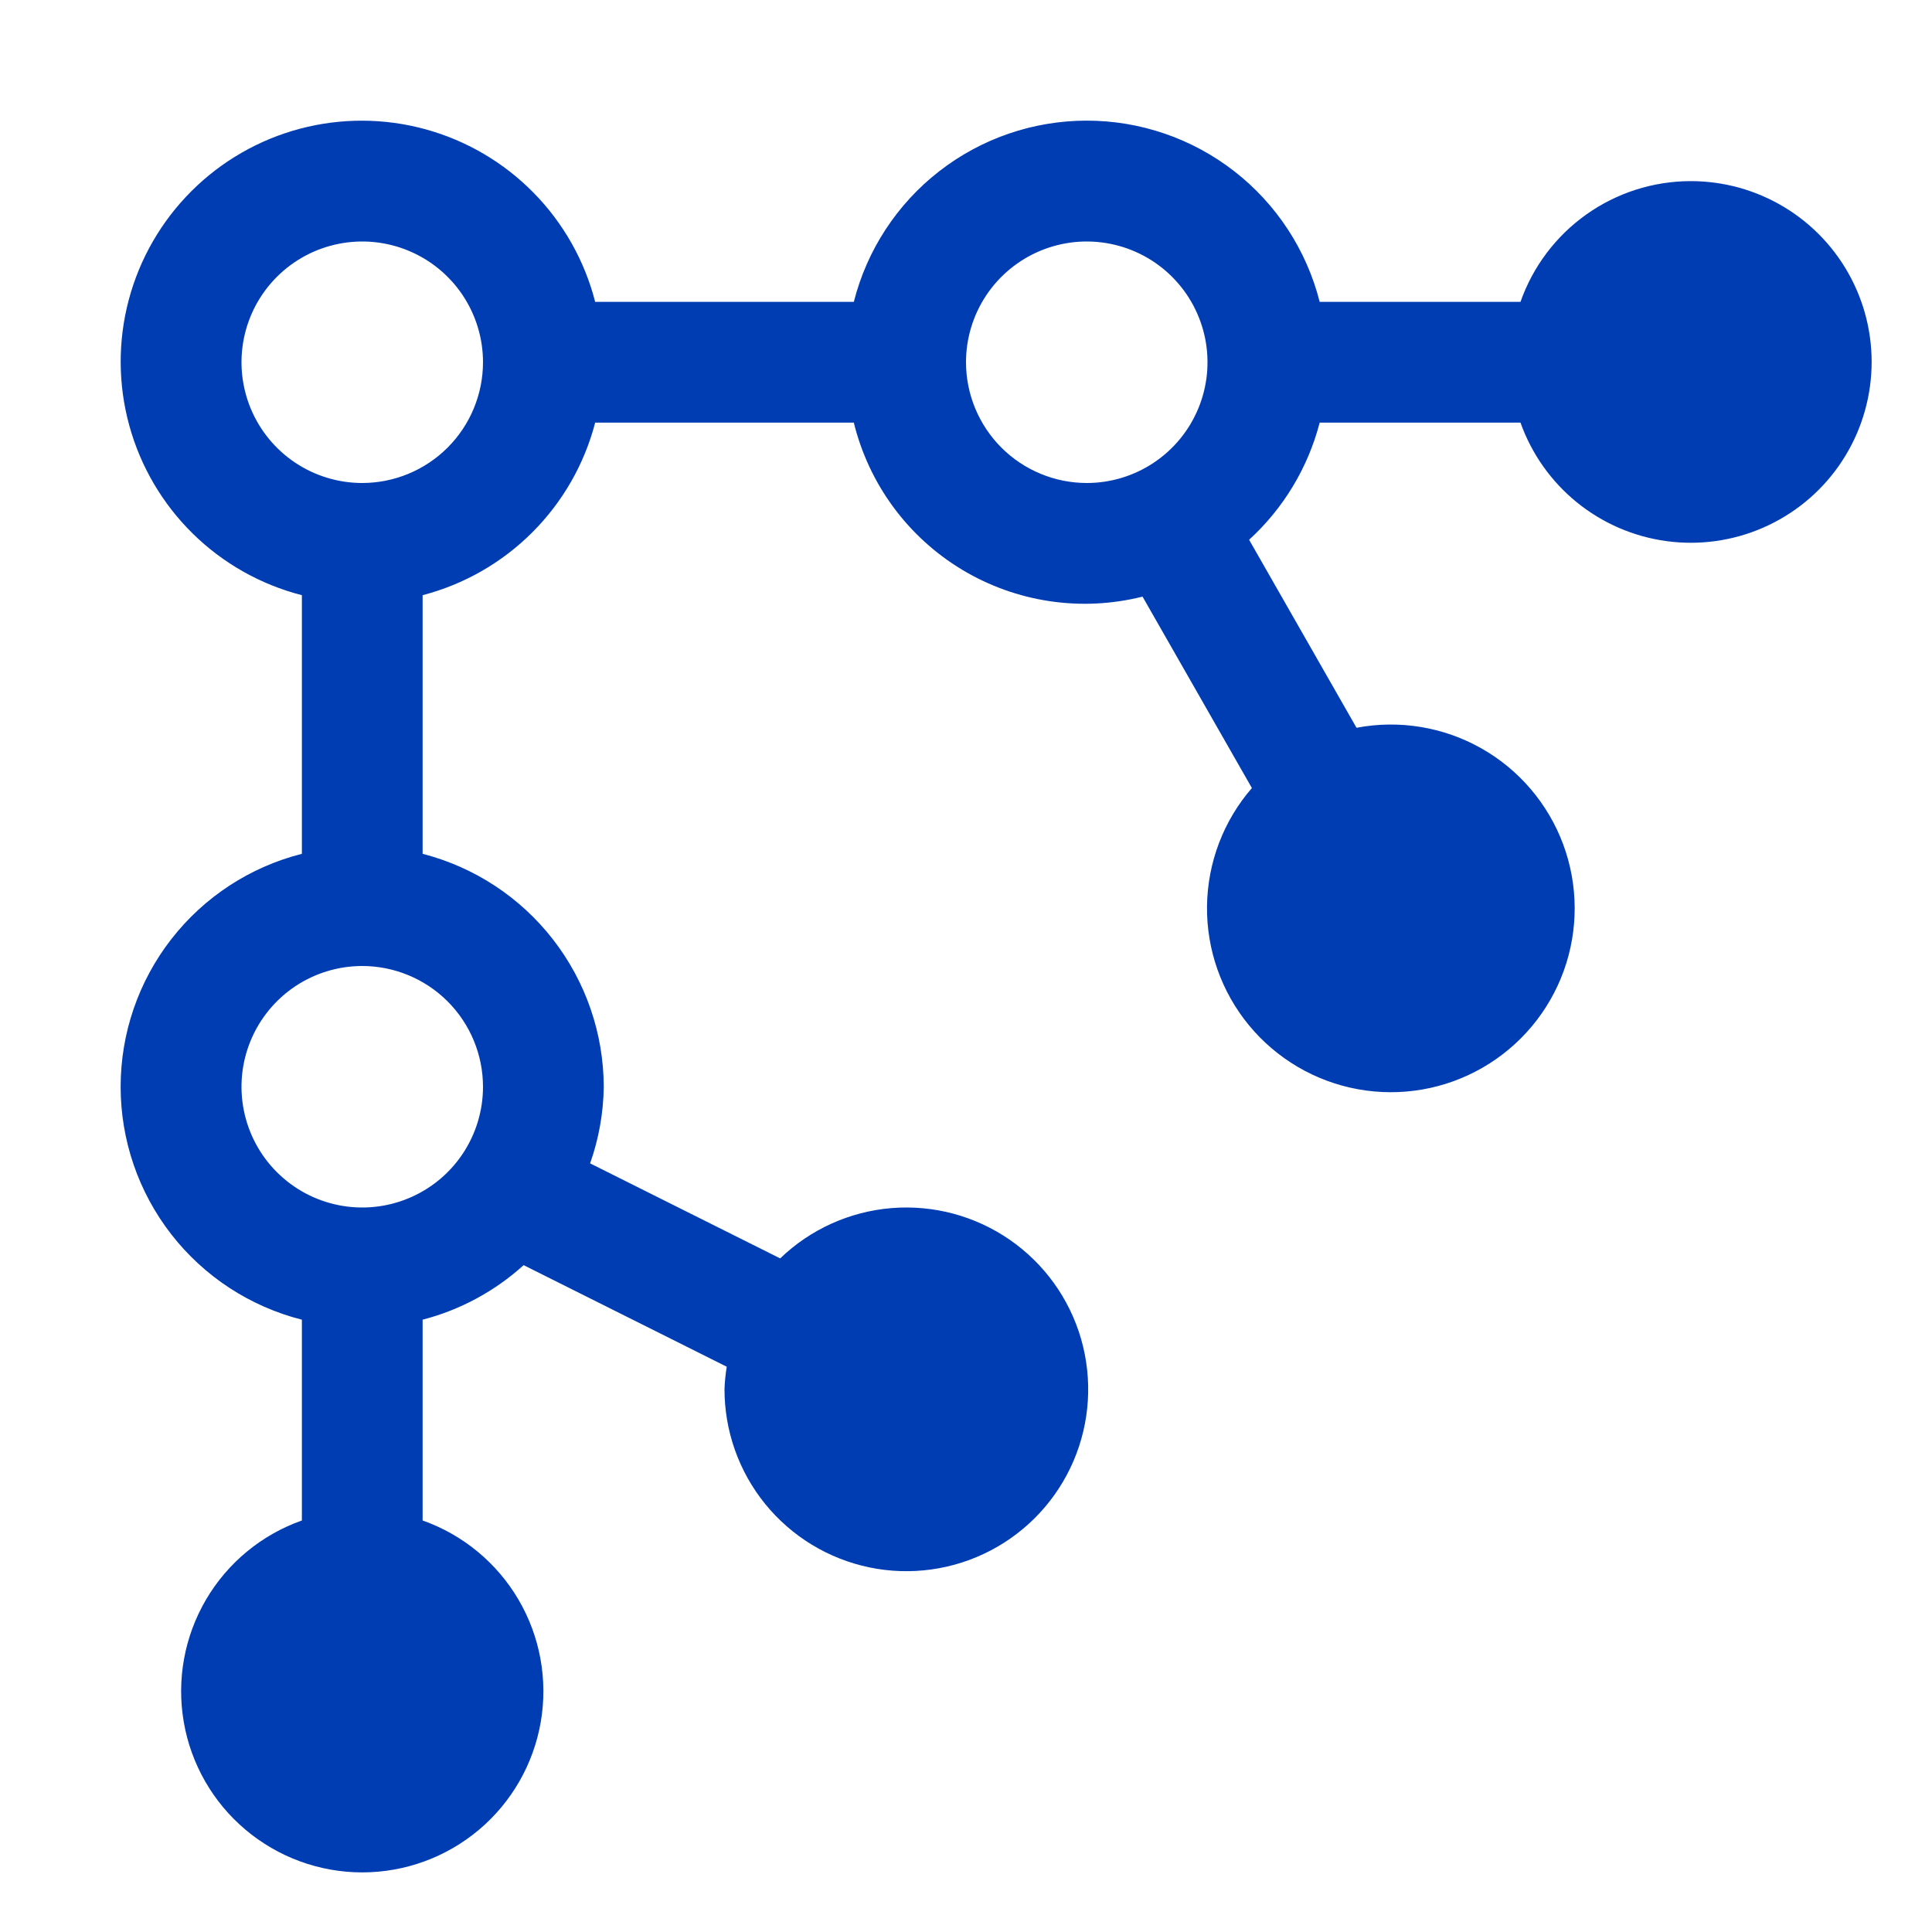
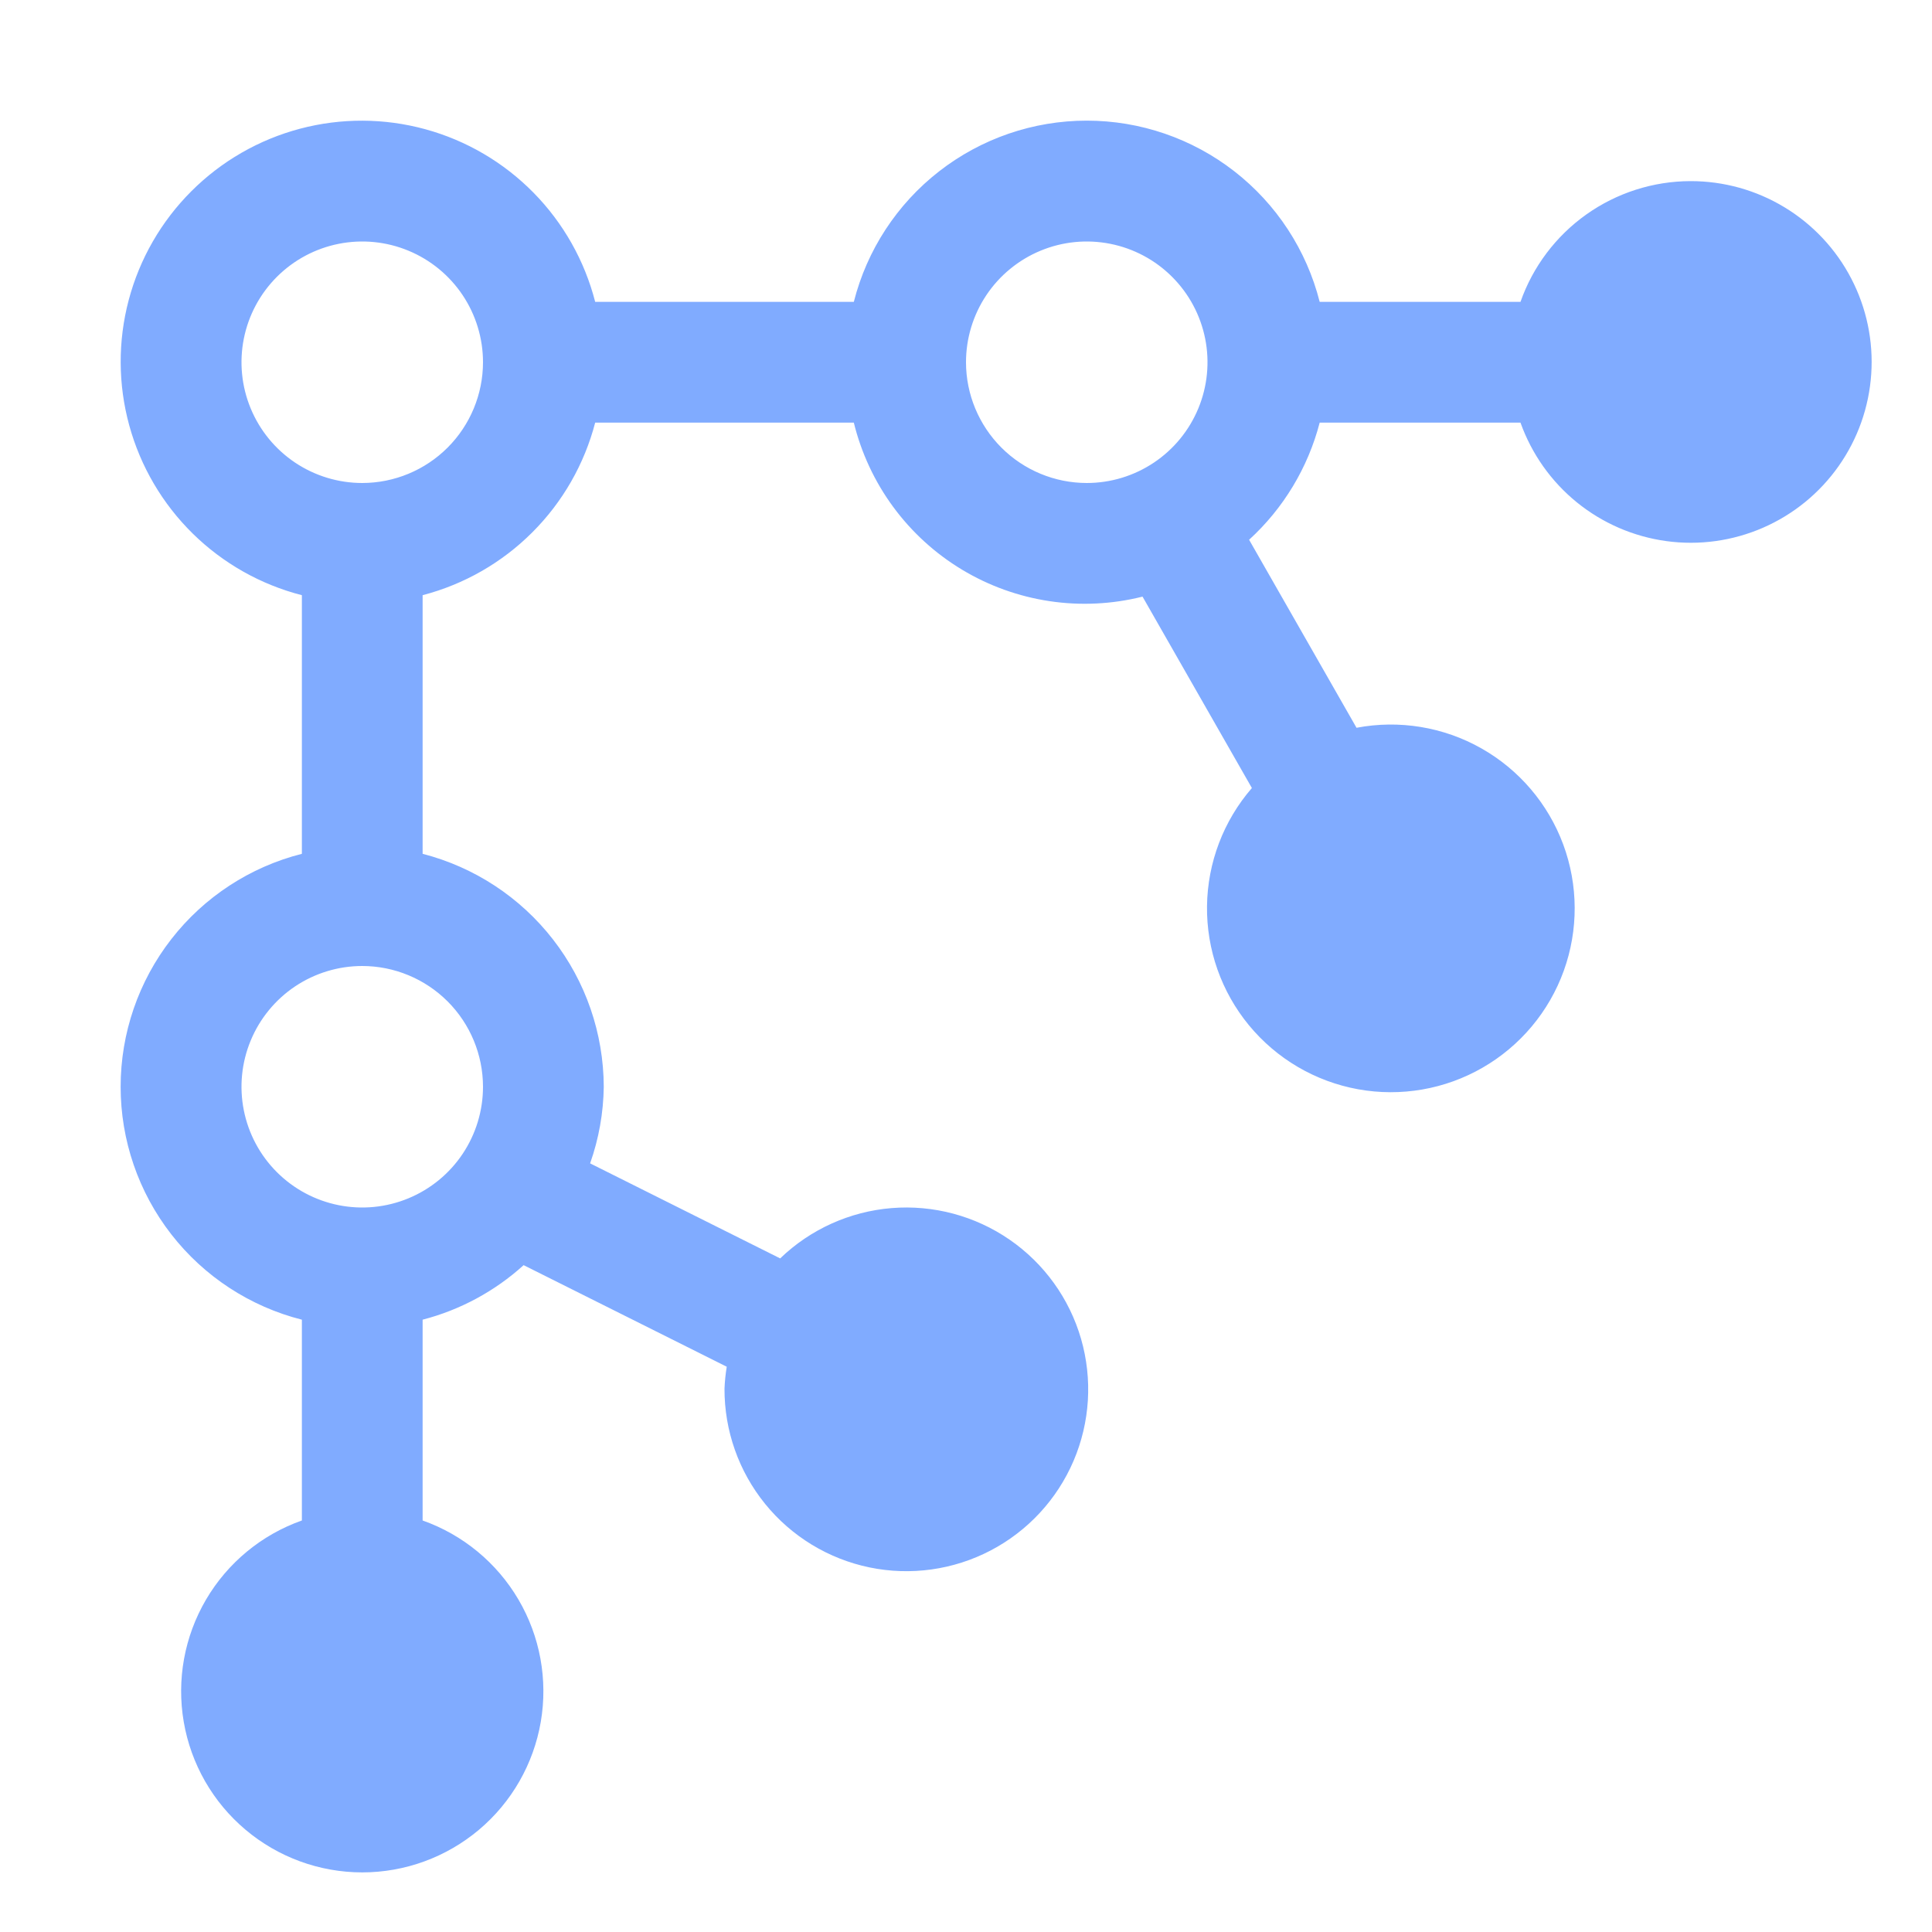
<svg xmlns="http://www.w3.org/2000/svg" width="75" height="75" viewBox="0 0 75 75" fill="none">
-   <path d="M65.625 7.031C64.175 7.034 62.762 7.487 61.58 8.326C60.398 9.166 59.505 10.351 59.025 11.719H51.23C50.72 9.707 49.554 7.923 47.916 6.649C46.279 5.375 44.263 4.683 42.188 4.683C40.112 4.683 38.097 5.375 36.459 6.649C34.821 7.923 33.655 9.707 33.145 11.719H23.105C22.695 10.12 21.869 8.657 20.711 7.48C19.553 6.303 18.105 5.453 16.512 5.017C14.92 4.581 13.241 4.574 11.645 4.997C10.049 5.42 8.593 6.258 7.426 7.426C6.258 8.593 5.42 10.049 4.997 11.645C4.574 13.241 4.581 14.92 5.017 16.512C5.453 18.105 6.303 19.553 7.48 20.711C8.657 21.869 10.12 22.695 11.719 23.105V33.145C9.707 33.655 7.923 34.821 6.649 36.459C5.375 38.097 4.683 40.112 4.683 42.188C4.683 44.263 5.375 46.279 6.649 47.916C7.923 49.554 9.707 50.72 11.719 51.23V59.025C10.155 59.578 8.837 60.666 7.998 62.096C7.159 63.527 6.852 65.209 7.133 66.843C7.413 68.478 8.262 69.961 9.531 71.03C10.799 72.099 12.404 72.686 14.063 72.686C15.721 72.686 17.326 72.099 18.595 71.03C19.863 69.961 20.712 68.478 20.993 66.843C21.273 65.209 20.967 63.527 20.127 62.096C19.288 60.666 17.97 59.578 16.406 59.025V51.23C17.865 50.852 19.211 50.125 20.327 49.113L28.212 53.056C28.166 53.337 28.137 53.621 28.125 53.906C28.119 55.535 28.676 57.116 29.702 58.381C30.728 59.646 32.16 60.517 33.755 60.847C35.35 61.177 37.01 60.945 38.453 60.191C39.897 59.437 41.035 58.207 41.676 56.709C42.316 55.211 42.418 53.538 41.966 51.973C41.514 50.409 40.534 49.049 39.193 48.124C37.853 47.199 36.233 46.766 34.61 46.898C32.986 47.031 31.459 47.721 30.286 48.851L22.908 45.162C23.246 44.206 23.425 43.201 23.438 42.188C23.431 40.115 22.738 38.103 21.465 36.466C20.193 34.83 18.414 33.662 16.406 33.145V23.105C18.018 22.685 19.488 21.843 20.665 20.665C21.843 19.488 22.685 18.018 23.105 16.406H33.145C33.435 17.587 33.955 18.7 34.675 19.679C35.396 20.659 36.303 21.486 37.345 22.114C38.386 22.742 39.542 23.157 40.745 23.337C41.947 23.517 43.174 23.457 44.353 23.161L48.598 30.591C47.493 31.866 46.877 33.491 46.856 35.177C46.836 36.864 47.414 38.503 48.487 39.804C49.561 41.105 51.06 41.984 52.72 42.285C54.38 42.586 56.093 42.289 57.554 41.447C59.016 40.605 60.132 39.273 60.705 37.687C61.278 36.1 61.27 34.362 60.684 32.781C60.097 31.199 58.969 29.877 57.501 29.048C56.032 28.219 54.316 27.937 52.66 28.252L48.49 20.953C49.824 19.735 50.776 18.155 51.23 16.406H59.025C59.457 17.619 60.214 18.689 61.212 19.5C62.211 20.311 63.414 20.832 64.689 21.006C65.964 21.18 67.262 21 68.441 20.486C69.621 19.972 70.637 19.144 71.377 18.092C72.118 17.04 72.555 15.804 72.641 14.52C72.728 13.236 72.459 11.954 71.865 10.812C71.272 9.67 70.376 8.714 69.275 8.047C68.174 7.38 66.912 7.029 65.625 7.031ZM18.75 42.188C18.75 43.115 18.475 44.021 17.96 44.792C17.445 45.563 16.713 46.163 15.856 46.518C15 46.873 14.057 46.966 13.148 46.785C12.239 46.604 11.404 46.158 10.748 45.502C10.092 44.847 9.646 44.011 9.465 43.102C9.284 42.193 9.377 41.25 9.732 40.394C10.087 39.537 10.688 38.805 11.458 38.29C12.229 37.775 13.136 37.5 14.063 37.5C15.305 37.501 16.497 37.996 17.376 38.874C18.255 39.753 18.749 40.945 18.75 42.188ZM14.063 18.75C13.136 18.75 12.229 18.475 11.458 17.96C10.688 17.445 10.087 16.713 9.732 15.856C9.377 15 9.284 14.057 9.465 13.148C9.646 12.239 10.092 11.404 10.748 10.748C11.404 10.092 12.239 9.646 13.148 9.465C14.057 9.284 15 9.377 15.856 9.732C16.713 10.087 17.445 10.688 17.96 11.458C18.475 12.229 18.75 13.136 18.75 14.063C18.749 15.305 18.255 16.497 17.376 17.376C16.497 18.255 15.305 18.749 14.063 18.75ZM37.5 14.063C37.5 13.136 37.775 12.229 38.29 11.458C38.805 10.688 39.537 10.087 40.394 9.732C41.25 9.377 42.193 9.284 43.102 9.465C44.011 9.646 44.847 10.092 45.502 10.748C46.158 11.404 46.604 12.239 46.785 13.148C46.966 14.057 46.873 15 46.518 15.856C46.163 16.713 45.563 17.445 44.792 17.96C44.021 18.475 43.115 18.75 42.188 18.75C40.945 18.749 39.753 18.255 38.874 17.376C37.996 16.497 37.501 15.305 37.5 14.063Z" fill="#003DB3" />
+   <path d="M65.625 7.031C64.175 7.034 62.762 7.487 61.58 8.326C60.398 9.166 59.505 10.351 59.025 11.719H51.23C50.72 9.707 49.554 7.923 47.916 6.649C46.279 5.375 44.263 4.683 42.188 4.683C40.112 4.683 38.097 5.375 36.459 6.649C34.821 7.923 33.655 9.707 33.145 11.719H23.105C22.695 10.12 21.869 8.657 20.711 7.48C19.553 6.303 18.105 5.453 16.512 5.017C14.92 4.581 13.241 4.574 11.645 4.997C10.049 5.42 8.593 6.258 7.426 7.426C6.258 8.593 5.42 10.049 4.997 11.645C4.574 13.241 4.581 14.92 5.017 16.512C5.453 18.105 6.303 19.553 7.48 20.711C8.657 21.869 10.12 22.695 11.719 23.105V33.145C9.707 33.655 7.923 34.821 6.649 36.459C5.375 38.097 4.683 40.112 4.683 42.188C4.683 44.263 5.375 46.279 6.649 47.916C7.923 49.554 9.707 50.72 11.719 51.23V59.025C10.155 59.578 8.837 60.666 7.998 62.096C7.159 63.527 6.852 65.209 7.133 66.843C7.413 68.478 8.262 69.961 9.531 71.03C10.799 72.099 12.404 72.686 14.063 72.686C15.721 72.686 17.326 72.099 18.595 71.03C19.863 69.961 20.712 68.478 20.993 66.843C21.273 65.209 20.967 63.527 20.127 62.096C19.288 60.666 17.97 59.578 16.406 59.025V51.23C17.865 50.852 19.211 50.125 20.327 49.113L28.212 53.056C28.166 53.337 28.137 53.621 28.125 53.906C28.119 55.535 28.676 57.116 29.702 58.381C30.728 59.646 32.16 60.517 33.755 60.847C35.35 61.177 37.01 60.945 38.453 60.191C39.897 59.437 41.035 58.207 41.676 56.709C42.316 55.211 42.418 53.538 41.966 51.973C41.514 50.409 40.534 49.049 39.193 48.124C37.853 47.199 36.233 46.766 34.61 46.898C32.986 47.031 31.459 47.721 30.286 48.851L22.908 45.162C23.246 44.206 23.425 43.201 23.438 42.188C23.431 40.115 22.738 38.103 21.465 36.466C20.193 34.83 18.414 33.662 16.406 33.145V23.105C18.018 22.685 19.488 21.843 20.665 20.665C21.843 19.488 22.685 18.018 23.105 16.406H33.145C33.435 17.587 33.955 18.7 34.675 19.679C35.396 20.659 36.303 21.486 37.345 22.114C38.386 22.742 39.542 23.157 40.745 23.337C41.947 23.517 43.174 23.457 44.353 23.161L48.598 30.591C47.493 31.866 46.877 33.491 46.856 35.177C46.836 36.864 47.414 38.503 48.487 39.804C49.561 41.105 51.06 41.984 52.72 42.285C54.38 42.586 56.093 42.289 57.554 41.447C59.016 40.605 60.132 39.273 60.705 37.687C61.278 36.1 61.27 34.362 60.684 32.781C60.097 31.199 58.969 29.877 57.501 29.048C56.032 28.219 54.316 27.937 52.66 28.252L48.49 20.953C49.824 19.735 50.776 18.155 51.23 16.406H59.025C59.457 17.619 60.214 18.689 61.212 19.5C62.211 20.311 63.414 20.832 64.689 21.006C65.964 21.18 67.262 21 68.441 20.486C69.621 19.972 70.637 19.144 71.377 18.092C72.118 17.04 72.555 15.804 72.641 14.52C72.728 13.236 72.459 11.954 71.865 10.812C71.272 9.67 70.376 8.714 69.275 8.047C68.174 7.38 66.912 7.029 65.625 7.031ZM18.75 42.188C18.75 43.115 18.475 44.021 17.96 44.792C17.445 45.563 16.713 46.163 15.856 46.518C15 46.873 14.057 46.966 13.148 46.785C12.239 46.604 11.404 46.158 10.748 45.502C10.092 44.847 9.646 44.011 9.465 43.102C9.284 42.193 9.377 41.25 9.732 40.394C10.087 39.537 10.688 38.805 11.458 38.29C12.229 37.775 13.136 37.5 14.063 37.5C15.305 37.501 16.497 37.996 17.376 38.874C18.255 39.753 18.749 40.945 18.75 42.188ZM14.063 18.75C13.136 18.75 12.229 18.475 11.458 17.96C10.688 17.445 10.087 16.713 9.732 15.856C9.377 15 9.284 14.057 9.465 13.148C9.646 12.239 10.092 11.404 10.748 10.748C11.404 10.092 12.239 9.646 13.148 9.465C14.057 9.284 15 9.377 15.856 9.732C16.713 10.087 17.445 10.688 17.96 11.458C18.475 12.229 18.75 13.136 18.75 14.063C18.749 15.305 18.255 16.497 17.376 17.376C16.497 18.255 15.305 18.749 14.063 18.75ZM37.5 14.063C37.5 13.136 37.775 12.229 38.29 11.458C38.805 10.688 39.537 10.087 40.394 9.732C41.25 9.377 42.193 9.284 43.102 9.465C44.011 9.646 44.847 10.092 45.502 10.748C46.158 11.404 46.604 12.239 46.785 13.148C46.966 14.057 46.873 15 46.518 15.856C46.163 16.713 45.563 17.445 44.792 17.96C44.021 18.475 43.115 18.75 42.188 18.75C40.945 18.749 39.753 18.255 38.874 17.376C37.996 16.497 37.501 15.305 37.5 14.063Z" fill="#80abff" />
</svg>
